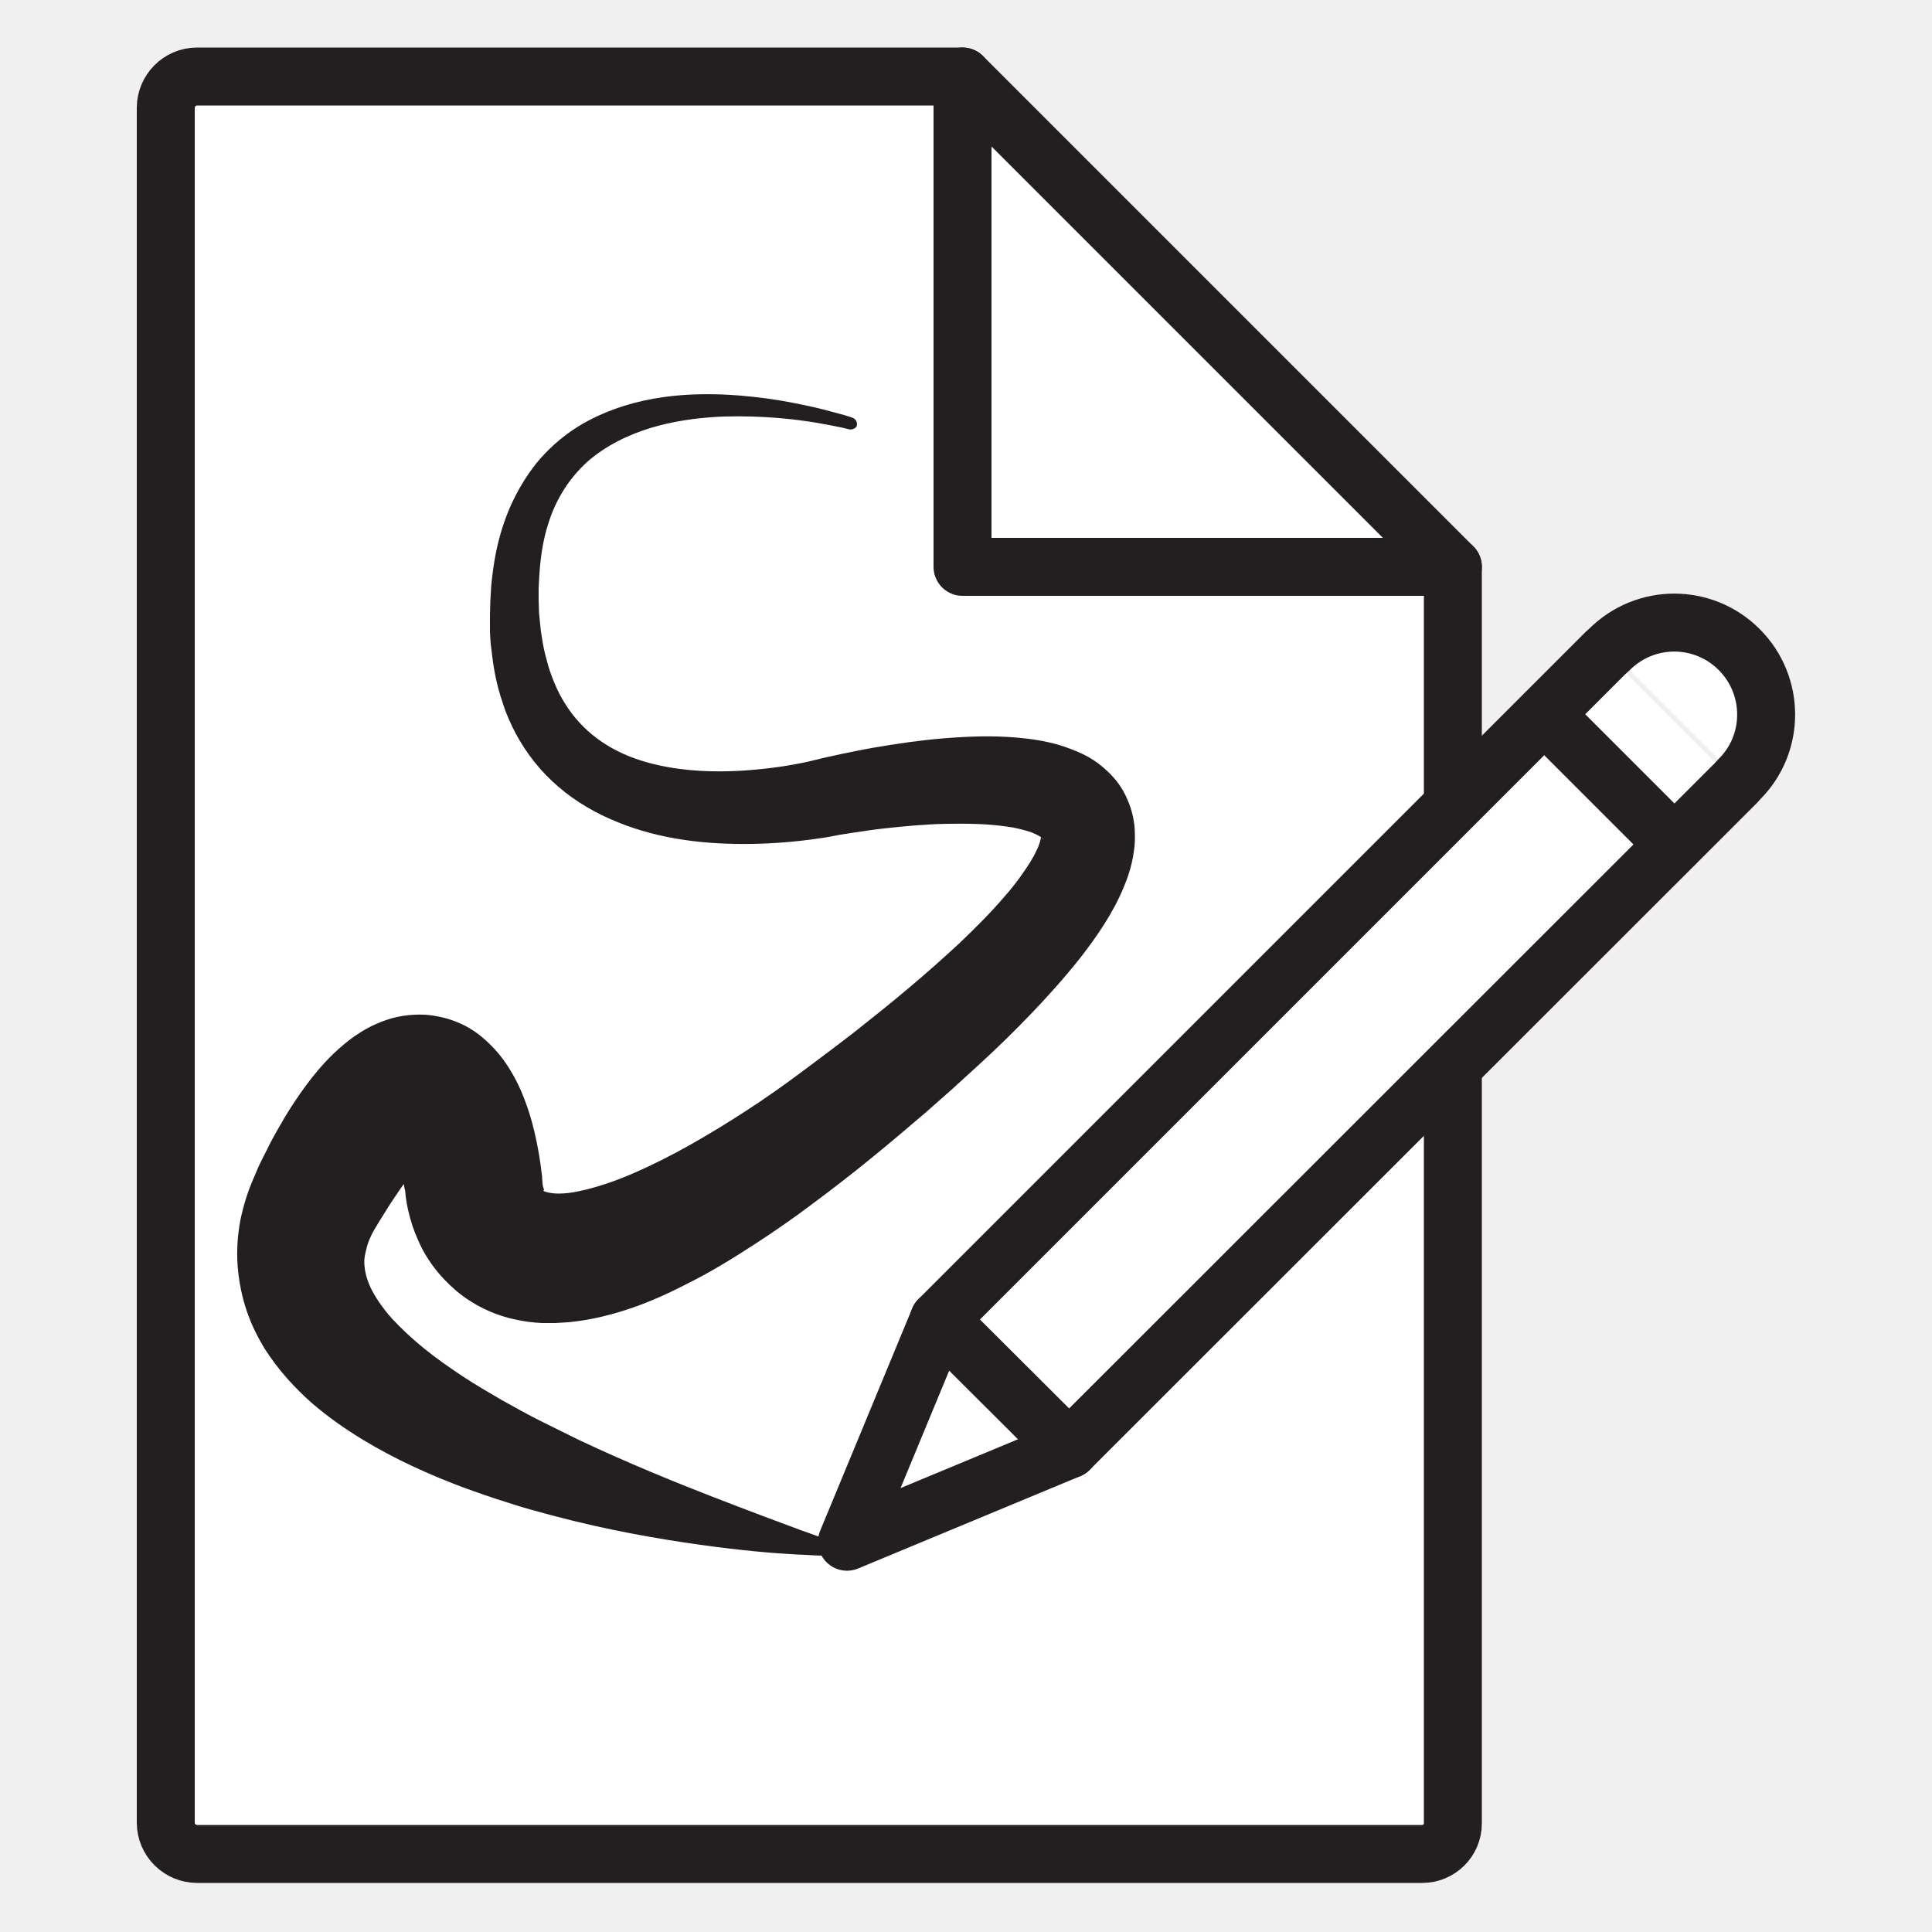
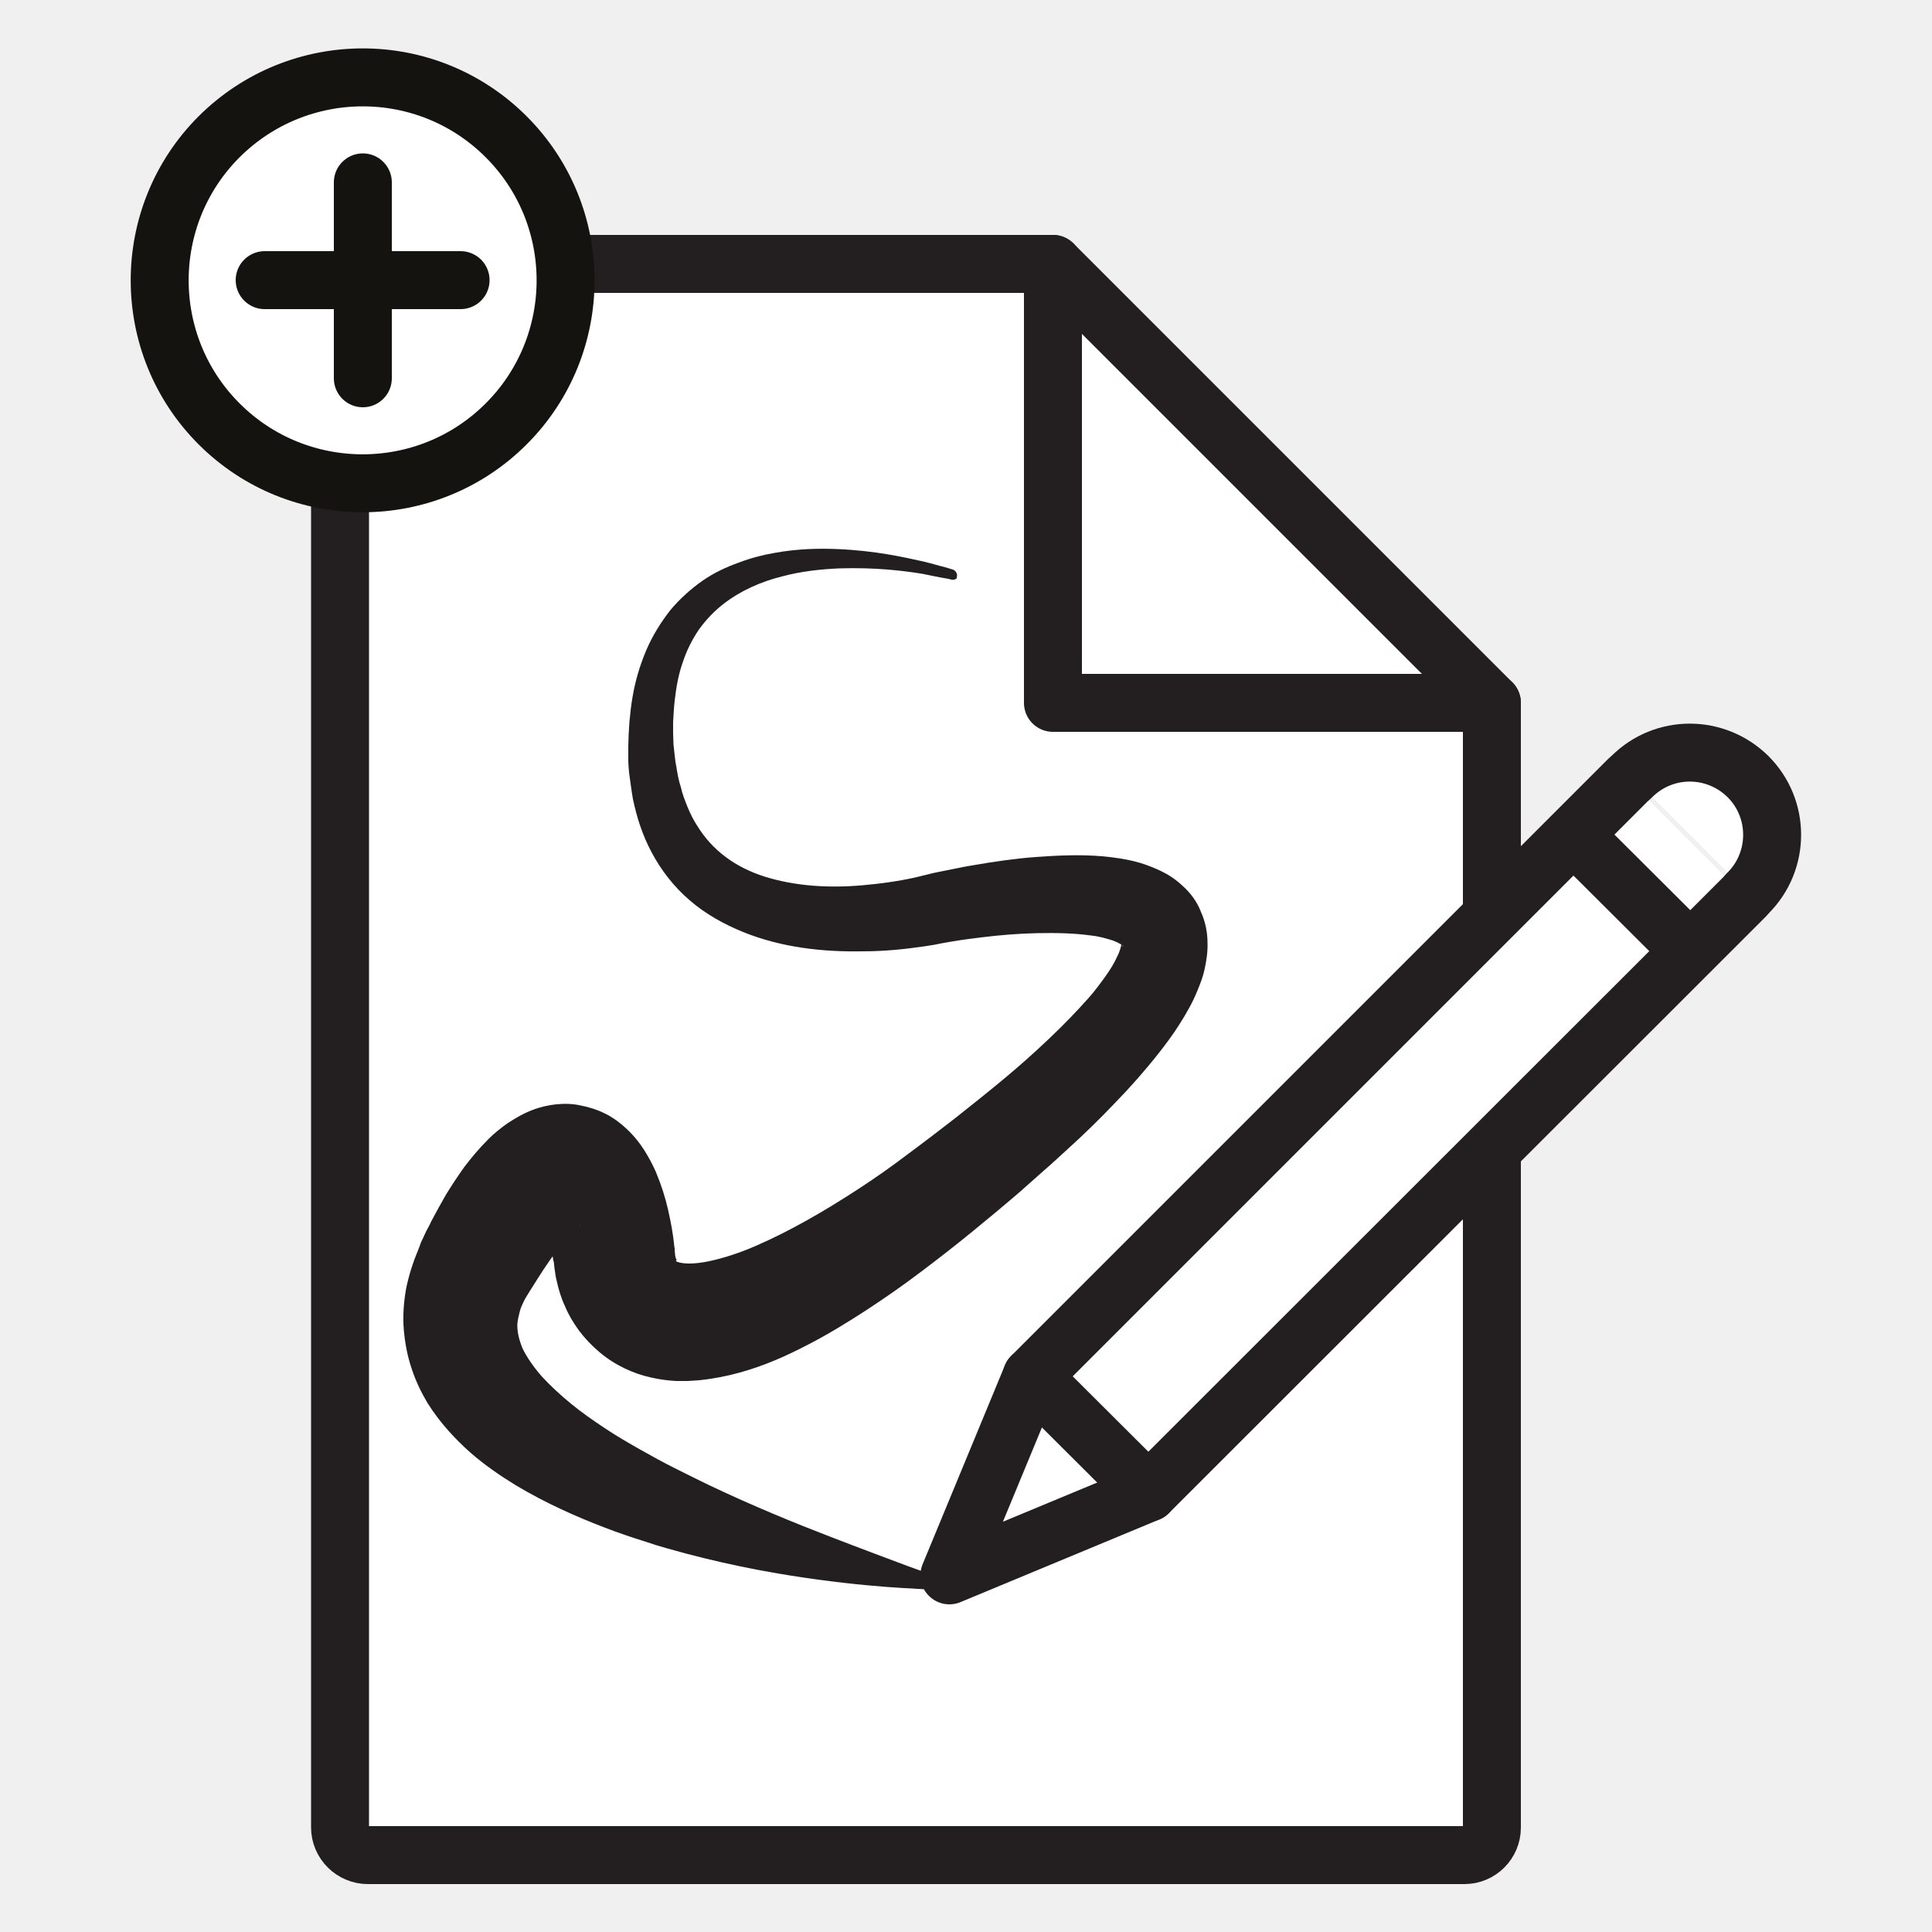
<svg xmlns="http://www.w3.org/2000/svg" version="1.1" id="Layer_1" x="0px" y="0px" viewBox="0 0 500 500" style="enable-background:new 0 0 500 500;" xml:space="preserve">
  <style type="text/css">
	.st0{fill:#FFFFFF;stroke:#231F20;stroke-width:15;stroke-linecap:round;stroke-linejoin:round;stroke-miterlimit:10;}
	.st1{fill:none;stroke:#231F20;stroke-width:15;stroke-linecap:round;stroke-linejoin:round;stroke-miterlimit:10;}
	.st2{fill:#231F20;}
+ 	.st3{fill:#FFFFFF;stroke:#14130F;stroke-width:15;stroke-linecap:round;stroke-linejoin:round;stroke-miterlimit:10;}
+ 	.st4{fill:none;stroke:#14130F;stroke-width:15;stroke-linecap:round;stroke-linejoin:round;stroke-miterlimit:10;}
</style>
  <g>
-     <path class="st0" d="M376,146.7v325.2c0,4.4-3.6,7.9-7.9,7.9H51c-4.4,0-8.1-3.6-8.1-8.1V27.9c0-4.4,3.6-8.1,8.1-8.1h198.1" />
+     <path class="st0" d="M386.1,181.9v291.1c0,3.9-3.2,7.1-7.1,7.1H95.2c-3.9,0-7.2-3.2-7.2-7.2V75.5c0-3.9,3.2-7.2,7.2-7.2h177.3" />
    <g>
      <g>
-         <polygon class="st0" points="376,146.7 249.1,146.7 249.1,19.8    " />
+         <polygon class="st0" points="386.1,181.9 272.5,181.9 272.5,68.3    " />
      </g>
    </g>
  </g>
  <g>
    <g>
-       <polyline class="st0" points="243,341.5 219.2,399 276.7,375.1   " />
-       <polyline class="st0" points="449.2,202.7 276.7,375.1 243,341.5 415.5,169   " />
+       <polyline class="st0" points="267,356.2 245.7,407.7 297.2,386.3   " />
+       <polyline class="st0" points="451.6,232 297.2,386.3 267,356.2 421.4,201.8   " />
    </g>
-     <path class="st0" d="M416.5,168.1c9.3-9.3,24.3-9.3,33.6,0c9.3,9.3,9.3,24.4,0,33.6" />
-     <line class="st1" x1="399.7" y1="184.9" x2="433.3" y2="218.5" />
+     <path class="st0" d="M422.3,201c8.3-8.3,21.7-8.3,30.1,0c8.3,8.3,8.3,21.8,0,30.1" />
+     <line class="st1" x1="407.3" y1="216.1" x2="437.4" y2="246.1" />
  </g>
  <g>
-     <path class="st2" d="M219.7,111.1c0,0-0.7-0.2-2.1-0.5c-1.4-0.3-3.5-0.7-6.3-1.2c-5.5-0.9-13.7-1.9-24-1.6   c-5.1,0.2-10.8,0.8-16.6,2.3s-11.8,4-17,8c-2.6,2-4.9,4.5-6.9,7.3c-1.9,2.8-3.6,6-4.7,9.5c-1.2,3.5-1.9,7.2-2.3,11.2   c-0.2,2-0.3,4-0.4,6.1c0,1,0,2.1,0,3.1c0,1.1,0.1,2.2,0.1,3.3c0.1,1,0.2,2,0.3,3s0.2,2.1,0.4,3.1c0.3,2.1,0.7,4.1,1.3,6.2   c0.5,2,1.2,4,2,5.9s1.7,3.7,2.8,5.4c4.3,6.9,11,11.9,19.5,14.6c8.5,2.7,18.3,3.3,28.3,2.5c5-0.4,10.1-1.1,15.1-2.2   c1.2-0.3,2.5-0.6,3.7-0.9l0.9-0.2l0.4-0.1l1-0.2l2.2-0.5c2.9-0.6,5.8-1.2,8.7-1.7c5.8-1,11.8-1.9,17.9-2.4   c6.2-0.5,12.5-0.8,19.3-0.2c3.4,0.3,7,0.8,10.8,1.9c1.9,0.6,3.9,1.3,6,2.3s4.3,2.4,6.4,4.4c2.1,1.9,4.1,4.5,5.3,7.5   c1.3,2.9,1.9,6.1,1.9,8.8c0.1,2.8-0.3,5.3-0.8,7.5s-1.2,4.2-2,6.1c-1.5,3.7-3.3,6.9-5.2,9.9c-1.9,3-3.9,5.7-5.9,8.3   c-4.1,5.2-8.4,10-12.8,14.6s-8.9,9-13.5,13.2c-2.3,2.1-4.6,4.2-6.9,6.3l-6.9,6.1c-4.8,4.1-9.5,8.1-14.3,12s-9.8,7.8-14.8,11.5   c-5,3.8-10.2,7.4-15.6,10.9c-5.4,3.5-10.9,6.9-16.9,9.9c-6,3.1-12.2,5.9-19.4,7.9c-3.6,1-7.5,1.8-11.7,2.2c-1,0.1-2.2,0.1-3.3,0.2   c-1.1,0-2.2,0-3.4,0c-2.3-0.1-4.8-0.4-7.3-1c-5.1-1.1-10.5-3.6-15-7.4c-2.2-1.9-4.2-4-5.9-6.3c-1.7-2.3-3-4.6-4-7   c-1.1-2.4-1.8-4.7-2.4-7.2c-0.3-1.2-0.5-2.4-0.7-3.8l-0.1-1c0-0.4-0.1-0.7-0.1-1.3c-0.1-1.5,0.1,0.7,0,0.6v-0.1l-0.1-0.3   c-0.3-2-0.8-4.3-1.3-6.3s-1.2-3.8-1.7-5c-0.3-0.6-0.5-1-0.6-1.1c0-0.1,0.1,0.2,0.9,0.9c0.4,0.4,1,0.7,1.8,1.2   c0.8,0.4,1.8,0.7,2.9,0.9c1.1,0.2,2.1,0.2,3,0.1c0.8-0.1,1.5-0.3,1.9-0.4c0.9-0.3,1-0.5,0.9-0.4c-0.2,0.1-0.6,0.4-1.1,0.8   c-1,0.9-2.3,2.3-3.6,3.9c-1.3,1.6-2.7,3.3-4,5.2c-1.3,1.9-2.6,3.8-3.9,5.9c-1.2,1.9-2.8,4.5-3.3,5.4c-0.7,1.3-1.3,2.7-1.6,3.8   c-0.3,1.2-0.6,2.3-0.7,3.4c-0.1,2.1,0.3,4.4,1.5,7.1c1.2,2.6,3.2,5.5,5.6,8.2c2.5,2.7,5.4,5.4,8.5,7.9s6.4,4.8,9.7,7   c3.3,2.2,6.8,4.2,10.2,6.2c3.4,1.9,6.8,3.8,10.2,5.5s6.7,3.3,9.9,4.9c13,6.1,24.8,10.9,34.6,14.7c9.8,3.8,17.6,6.7,23,8.7   c5.4,1.9,8.2,3,8.2,3l0,0c0.9,0.3,1.4,1.3,1.1,2.3c-0.3,0.7-1,1.2-1.7,1.2c0,0-0.8,0-2.3,0s-3.7-0.2-6.6-0.3   c-5.8-0.3-14.2-1-24.9-2.5s-23.7-3.7-38.4-7.6c-3.7-1-7.5-2-11.4-3.3c-3.9-1.2-7.9-2.6-12-4.1c-8.2-3.1-16.8-6.9-25.6-12.2   c-4.4-2.7-8.8-5.7-13.2-9.5c-4.3-3.8-8.6-8.4-12.3-14.2c-1.8-3-3.4-6.2-4.6-9.8c-1.2-3.6-2-7.5-2.3-11.5s0-8,0.7-11.8   c0.8-3.8,1.9-7.4,3.4-10.8l0.6-1.4l0.5-1.2l0.4-0.9l0.6-1.2c0.6-1.3,1.3-2.5,1.9-3.8c1.3-2.6,2.8-5.1,4.3-7.7   c1.6-2.6,3.3-5.2,5.3-7.9c2-2.7,4.2-5.4,7.2-8.3c1.5-1.4,3.2-2.9,5.3-4.4c2.2-1.5,4.7-3,8.2-4.2c1.7-0.6,3.8-1.1,6-1.3   c2.3-0.2,4.7-0.2,7.1,0.3c2.4,0.4,4.8,1.2,6.8,2.2c2.1,1,3.8,2.2,5.3,3.5c2.9,2.5,4.8,4.9,6.3,7.2c1.5,2.3,2.5,4.3,3.4,6.3   c1.7,4,2.8,7.6,3.6,11.1s1.4,6.9,1.8,10.5l0.1,0.7v0.4c0,0.1,0.2,2.4,0.1,1.1c0-0.2,0-0.2,0-0.2l0,0c0,0.1,0,0.3,0,0.5   c0.1,0.4,0.1,0.8,0.2,1c0.2,0.6,0.3,0.7,0.1,0.7c-0.1,0-0.2,0.2,0.4,0.4c0.6,0.2,1.8,0.5,3.4,0.5c1.6,0,3.6-0.2,5.7-0.7   c4.2-0.9,9-2.5,13.8-4.6c9.7-4.2,19.5-9.9,29.2-16.2c4.8-3.1,9.6-6.5,14.3-10s9.5-7.1,14-10.6c4.8-3.8,9.3-7.4,13.8-11.2   s8.8-7.6,13-11.5c4.1-3.9,8.1-7.9,11.6-12c1.8-2,3.4-4.1,4.8-6.1s2.7-4,3.5-5.8c0.9-1.7,1.2-3.3,1.2-3.6c0-0.2,0.1,0,0.2,0.2   s0.3,0.4,0.3,0.3c0-0.2-1.2-1-3-1.7c-1.8-0.6-4-1.2-6.4-1.5c-4.8-0.7-10.1-0.8-15.5-0.7s-10.8,0.6-16.2,1.2c-2.7,0.3-5.4,0.7-8,1.1   l-1.9,0.3h-0.2c-0.5,0.1,0.4-0.1,0.2,0l-0.7,0.1l-1.2,0.2c-1.5,0.3-3,0.6-4.5,0.8c-6,0.9-11.9,1.4-17.8,1.5   c-11.8,0.2-23.7-1.1-34.8-5.6c-5.5-2.2-10.9-5.3-15.4-9.2c-4.6-3.9-8.3-8.7-11-13.7c-1.3-2.5-2.5-5.1-3.3-7.7   c-0.9-2.6-1.6-5.2-2.1-7.8s-0.8-5.2-1.1-7.7c-0.1-1.3-0.2-2.5-0.2-3.8s0-2.5,0-3.8c0-1.2,0.1-2.4,0.1-3.5c0.1-1.2,0.1-2.4,0.2-3.6   c0.2-2.4,0.5-4.7,0.9-7.1c0.8-4.7,2.1-9.2,3.9-13.4c1.8-4.2,4.2-8.2,6.9-11.6c2.8-3.4,6-6.3,9.4-8.6c3.4-2.3,7-4,10.5-5.3   s7-2.2,10.3-2.8c6.7-1.2,12.8-1.3,18.2-1.1c10.9,0.5,19.2,2.3,24.8,3.6c2.8,0.7,4.9,1.3,6.4,1.7c1.4,0.4,2.2,0.7,2.2,0.7   c0.9,0.3,1.4,1.3,1.1,2.2C221.5,110.8,220.6,111.3,219.7,111.1z" />
+     <path class="st2" d="M246.2,150c0,0-0.6-0.2-1.9-0.4s-3.1-0.6-5.6-1.1c-4.9-0.8-12.3-1.7-21.5-1.4c-4.6,0.2-9.7,0.7-14.9,2.1   c-5.2,1.3-10.6,3.6-15.2,7.2c-2.3,1.8-4.4,4-6.2,6.5c-1.7,2.5-3.2,5.4-4.2,8.5c-1.1,3.1-1.7,6.4-2.1,10c-0.2,1.8-0.3,3.6-0.4,5.5   c0,0.9,0,1.9,0,2.8c0,1,0.1,2,0.1,3c0.1,0.9,0.2,1.8,0.3,2.7c0.1,0.9,0.2,1.9,0.4,2.8c0.3,1.9,0.6,3.7,1.2,5.5   c0.4,1.8,1.1,3.6,1.8,5.3s1.5,3.3,2.5,4.8c3.8,6.2,9.8,10.7,17.5,13.1s16.4,3,25.3,2.2c4.5-0.4,9-1,13.5-2c1.1-0.3,2.2-0.5,3.3-0.8   l0.8-0.2l0.4-0.1l0.9-0.2l2-0.4c2.6-0.5,5.2-1.1,7.8-1.5c5.2-0.9,10.6-1.7,16-2.1c5.5-0.4,11.2-0.7,17.3-0.2c3,0.3,6.3,0.7,9.7,1.7   c1.7,0.5,3.5,1.2,5.4,2.1c1.9,0.9,3.8,2.1,5.7,3.9c1.9,1.7,3.7,4,4.7,6.7c1.2,2.6,1.7,5.5,1.7,7.9c0.1,2.5-0.3,4.7-0.7,6.7   s-1.1,3.8-1.8,5.5c-1.3,3.3-3,6.2-4.7,8.9c-1.7,2.7-3.5,5.1-5.3,7.4c-3.7,4.7-7.5,9-11.5,13.1c-3.9,4.1-8,8.1-12.1,11.8   c-2.1,1.9-4.1,3.8-6.2,5.6l-6.2,5.5c-4.3,3.7-8.5,7.2-12.8,10.7c-4.3,3.5-8.8,7-13.2,10.3c-4.5,3.4-9.1,6.6-14,9.8   c-4.8,3.1-9.8,6.2-15.1,8.9c-5.4,2.8-10.9,5.3-17.4,7.1c-3.2,0.9-6.7,1.6-10.5,2c-0.9,0.1-2,0.1-3,0.2c-1,0-2,0-3,0   c-2.1-0.1-4.3-0.4-6.5-0.9c-4.6-1-9.4-3.2-13.4-6.6c-2-1.7-3.8-3.6-5.3-5.6c-1.5-2.1-2.7-4.1-3.6-6.3c-1-2.1-1.6-4.2-2.1-6.4   c-0.3-1.1-0.4-2.1-0.6-3.4l-0.1-0.9c0-0.4-0.1-0.6-0.1-1.2c-0.1-1.3,0.1,0.6,0,0.5v-0.1l-0.1-0.3c-0.3-1.8-0.7-3.8-1.2-5.6   s-1.1-3.4-1.5-4.5c-0.3-0.5-0.4-0.9-0.5-1c0-0.1,0.1,0.2,0.8,0.8c0.4,0.4,0.9,0.6,1.6,1.1c0.7,0.4,1.6,0.6,2.6,0.8   c1,0.2,1.9,0.2,2.7,0.1c0.7-0.1,1.3-0.3,1.7-0.4c0.8-0.3,0.9-0.4,0.8-0.4c-0.2,0.1-0.5,0.4-1,0.7c-0.9,0.8-2.1,2.1-3.2,3.5   c-1.2,1.4-2.4,3-3.6,4.7c-1.2,1.7-2.3,3.4-3.5,5.3c-1.1,1.7-2.5,4-3,4.8c-0.6,1.2-1.2,2.4-1.4,3.4c-0.3,1.1-0.5,2.1-0.6,3   c-0.1,1.9,0.3,3.9,1.3,6.4c1.1,2.3,2.9,4.9,5,7.3c2.2,2.4,4.8,4.8,7.6,7.1s5.7,4.3,8.7,6.3c3,2,6.1,3.8,9.1,5.5   c3,1.7,6.1,3.4,9.1,4.9c3,1.5,6,3,8.9,4.4c11.6,5.5,22.2,9.8,31,13.2c8.8,3.4,15.8,6,20.6,7.8c4.8,1.7,7.3,2.7,7.3,2.7l0,0   c0.8,0.3,1.3,1.2,1,2.1c-0.3,0.6-0.9,1.1-1.5,1.1c0,0-0.7,0-2.1,0s-3.3-0.2-5.9-0.3c-5.2-0.3-12.7-0.9-22.3-2.2   c-9.6-1.3-21.2-3.3-34.4-6.8c-3.3-0.9-6.7-1.8-10.2-3c-3.5-1.1-7.1-2.3-10.7-3.7c-7.3-2.8-15-6.2-22.9-10.9   c-3.9-2.4-7.9-5.1-11.8-8.5c-3.8-3.4-7.7-7.5-11-12.7c-1.6-2.7-3-5.5-4.1-8.8c-1.1-3.2-1.8-6.7-2.1-10.3c-0.3-3.6,0-7.2,0.6-10.6   c0.7-3.4,1.7-6.6,3-9.7l0.5-1.3l0.4-1.1l0.4-0.8l0.5-1.1c0.5-1.2,1.2-2.2,1.7-3.4c1.2-2.3,2.5-4.6,3.8-6.9c1.4-2.3,3-4.7,4.7-7.1   c1.8-2.4,3.8-4.8,6.4-7.4c1.3-1.3,2.9-2.6,4.7-3.9c2-1.3,4.2-2.7,7.3-3.8c1.5-0.5,3.4-1,5.4-1.2c2.1-0.2,4.2-0.2,6.4,0.3   c2.1,0.4,4.3,1.1,6.1,2c1.9,0.9,3.4,2,4.7,3.1c2.6,2.2,4.3,4.4,5.6,6.4c1.3,2.1,2.2,3.8,3,5.6c1.5,3.6,2.5,6.8,3.2,9.9   c0.7,3.1,1.3,6.2,1.6,9.4l0.1,0.6v0.4c0,0.1,0.2,2.1,0.1,1c0-0.2,0-0.2,0-0.2l0,0c0,0.1,0,0.3,0,0.4c0.1,0.4,0.1,0.7,0.2,0.9   c0.2,0.5,0.3,0.6,0.1,0.6c-0.1,0-0.2,0.2,0.4,0.4c0.5,0.2,1.6,0.4,3,0.4s3.2-0.2,5.1-0.6c3.8-0.8,8.1-2.2,12.4-4.1   c8.7-3.8,17.5-8.9,26.1-14.5c4.3-2.8,8.6-5.8,12.8-9c4.2-3.1,8.5-6.4,12.5-9.5c4.3-3.4,8.3-6.6,12.4-10s7.9-6.8,11.6-10.3   c3.7-3.5,7.2-7.1,10.4-10.7c1.6-1.8,3-3.7,4.3-5.5c1.3-1.8,2.4-3.6,3.1-5.2c0.8-1.5,1.1-3,1.1-3.2c0-0.2,0.1,0,0.2,0.2   s0.3,0.4,0.3,0.3c0-0.2-1.1-0.9-2.7-1.5c-1.6-0.5-3.6-1.1-5.7-1.3c-4.3-0.6-9-0.7-13.9-0.6c-4.8,0.1-9.7,0.5-14.5,1.1   c-2.4,0.3-4.8,0.6-7.2,1l-1.7,0.3h-0.2c-0.4,0.1,0.4-0.1,0.2,0l-0.6,0.1l-1.1,0.2c-1.3,0.3-2.7,0.5-4,0.7   c-5.4,0.8-10.7,1.3-15.9,1.3c-10.6,0.2-21.2-1-31.1-5c-4.9-2-9.8-4.7-13.8-8.2c-4.1-3.5-7.4-7.8-9.8-12.3c-1.2-2.2-2.2-4.6-3-6.9   c-0.8-2.3-1.4-4.7-1.9-7c-0.4-2.3-0.7-4.7-1-6.9c-0.1-1.2-0.2-2.2-0.2-3.4c0-1.2,0-2.2,0-3.4c0-1.1,0.1-2.1,0.1-3.1   c0.1-1.1,0.1-2.1,0.2-3.2c0.2-2.1,0.4-4.2,0.8-6.4c0.7-4.2,1.9-8.2,3.5-12c1.6-3.8,3.8-7.3,6.2-10.4c2.5-3,5.4-5.6,8.4-7.7   c3-2.1,6.3-3.6,9.4-4.7c3.1-1.2,6.3-2,9.2-2.5c6-1.1,11.5-1.2,16.3-1c9.8,0.4,17.2,2.1,22.2,3.2c2.5,0.6,4.4,1.2,5.7,1.5   c1.3,0.4,2,0.6,2,0.6c0.8,0.3,1.3,1.2,1,2C247.8,149.7,247,150.2,246.2,150z" />
+   </g>
+   <g>
+     <g>
+       <path class="st3" d="M131,35.4c20.5,20.5,20.5,53.8,0,74.3c-20.5,20.5-53.8,20.5-74.3,0c-20.5-20.5-20.5-53.8,0-74.3    C77.3,14.9,110.5,14.9,131,35.4z" />
+       <line class="st4" x1="68.5" y1="72.5" x2="119.2" y2="72.5" />
+       <line class="st4" x1="93.9" y1="47.2" x2="93.9" y2="97.9" />
+     </g>
  </g>
</svg>
